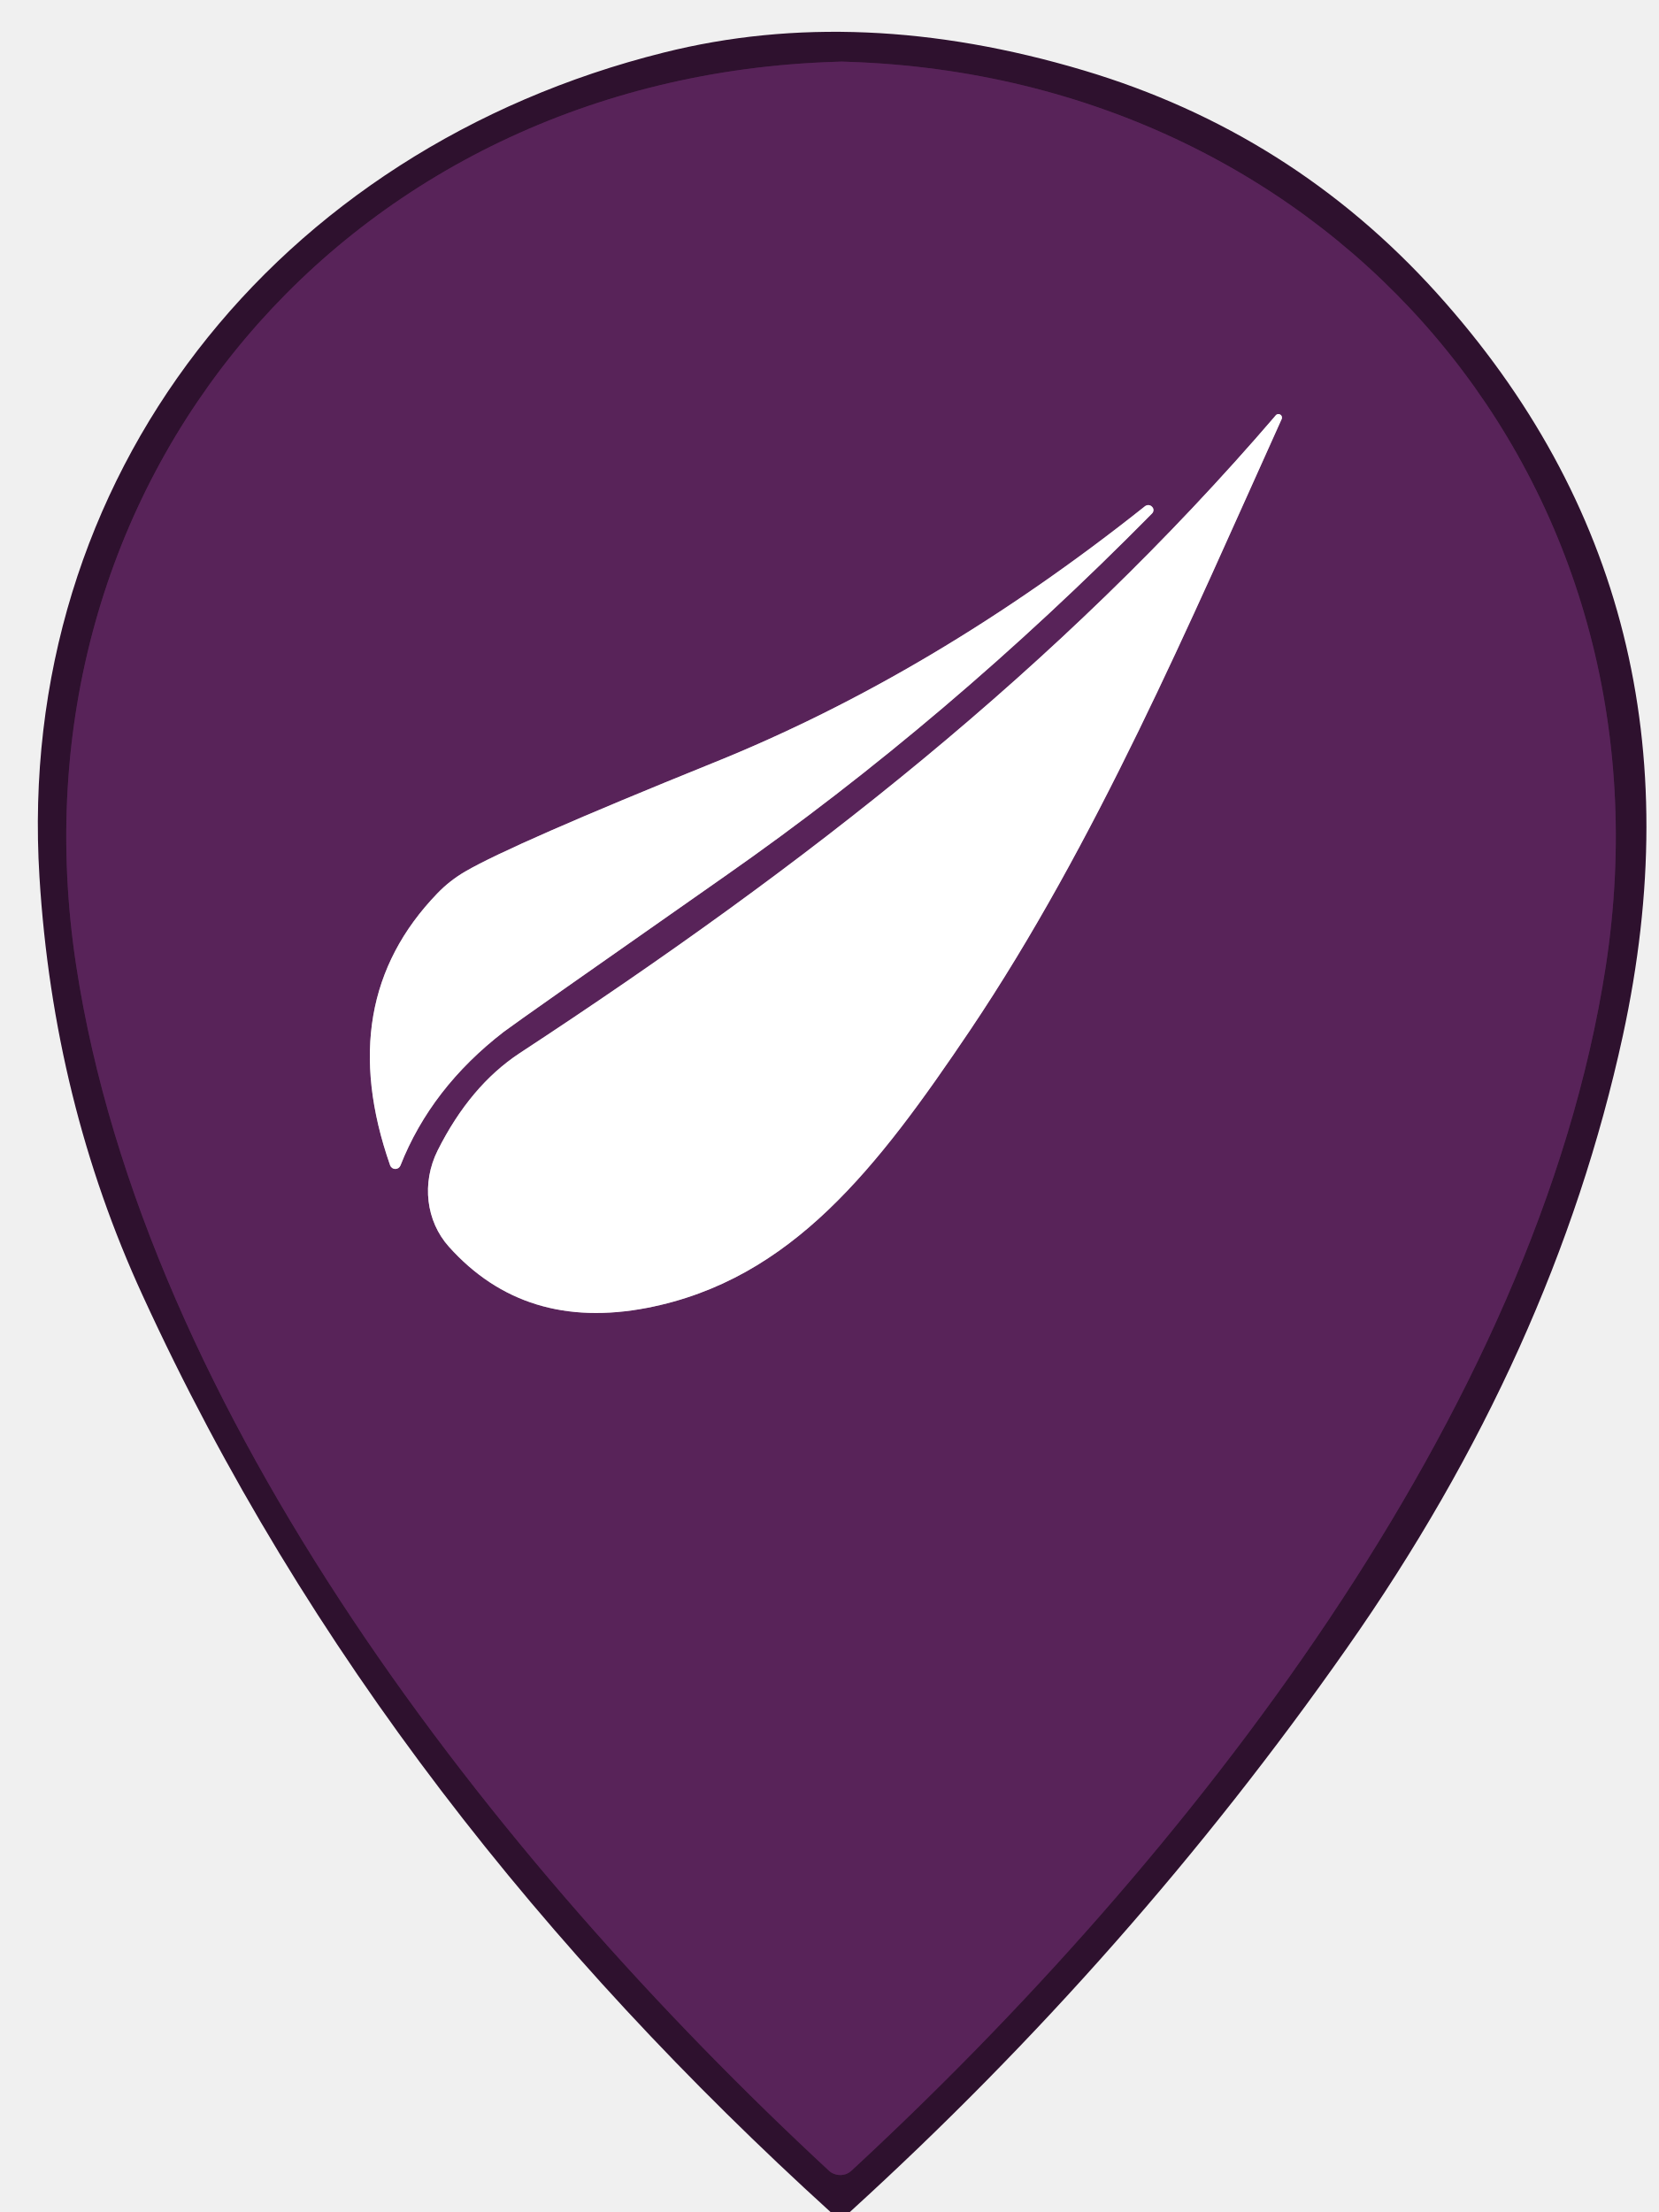
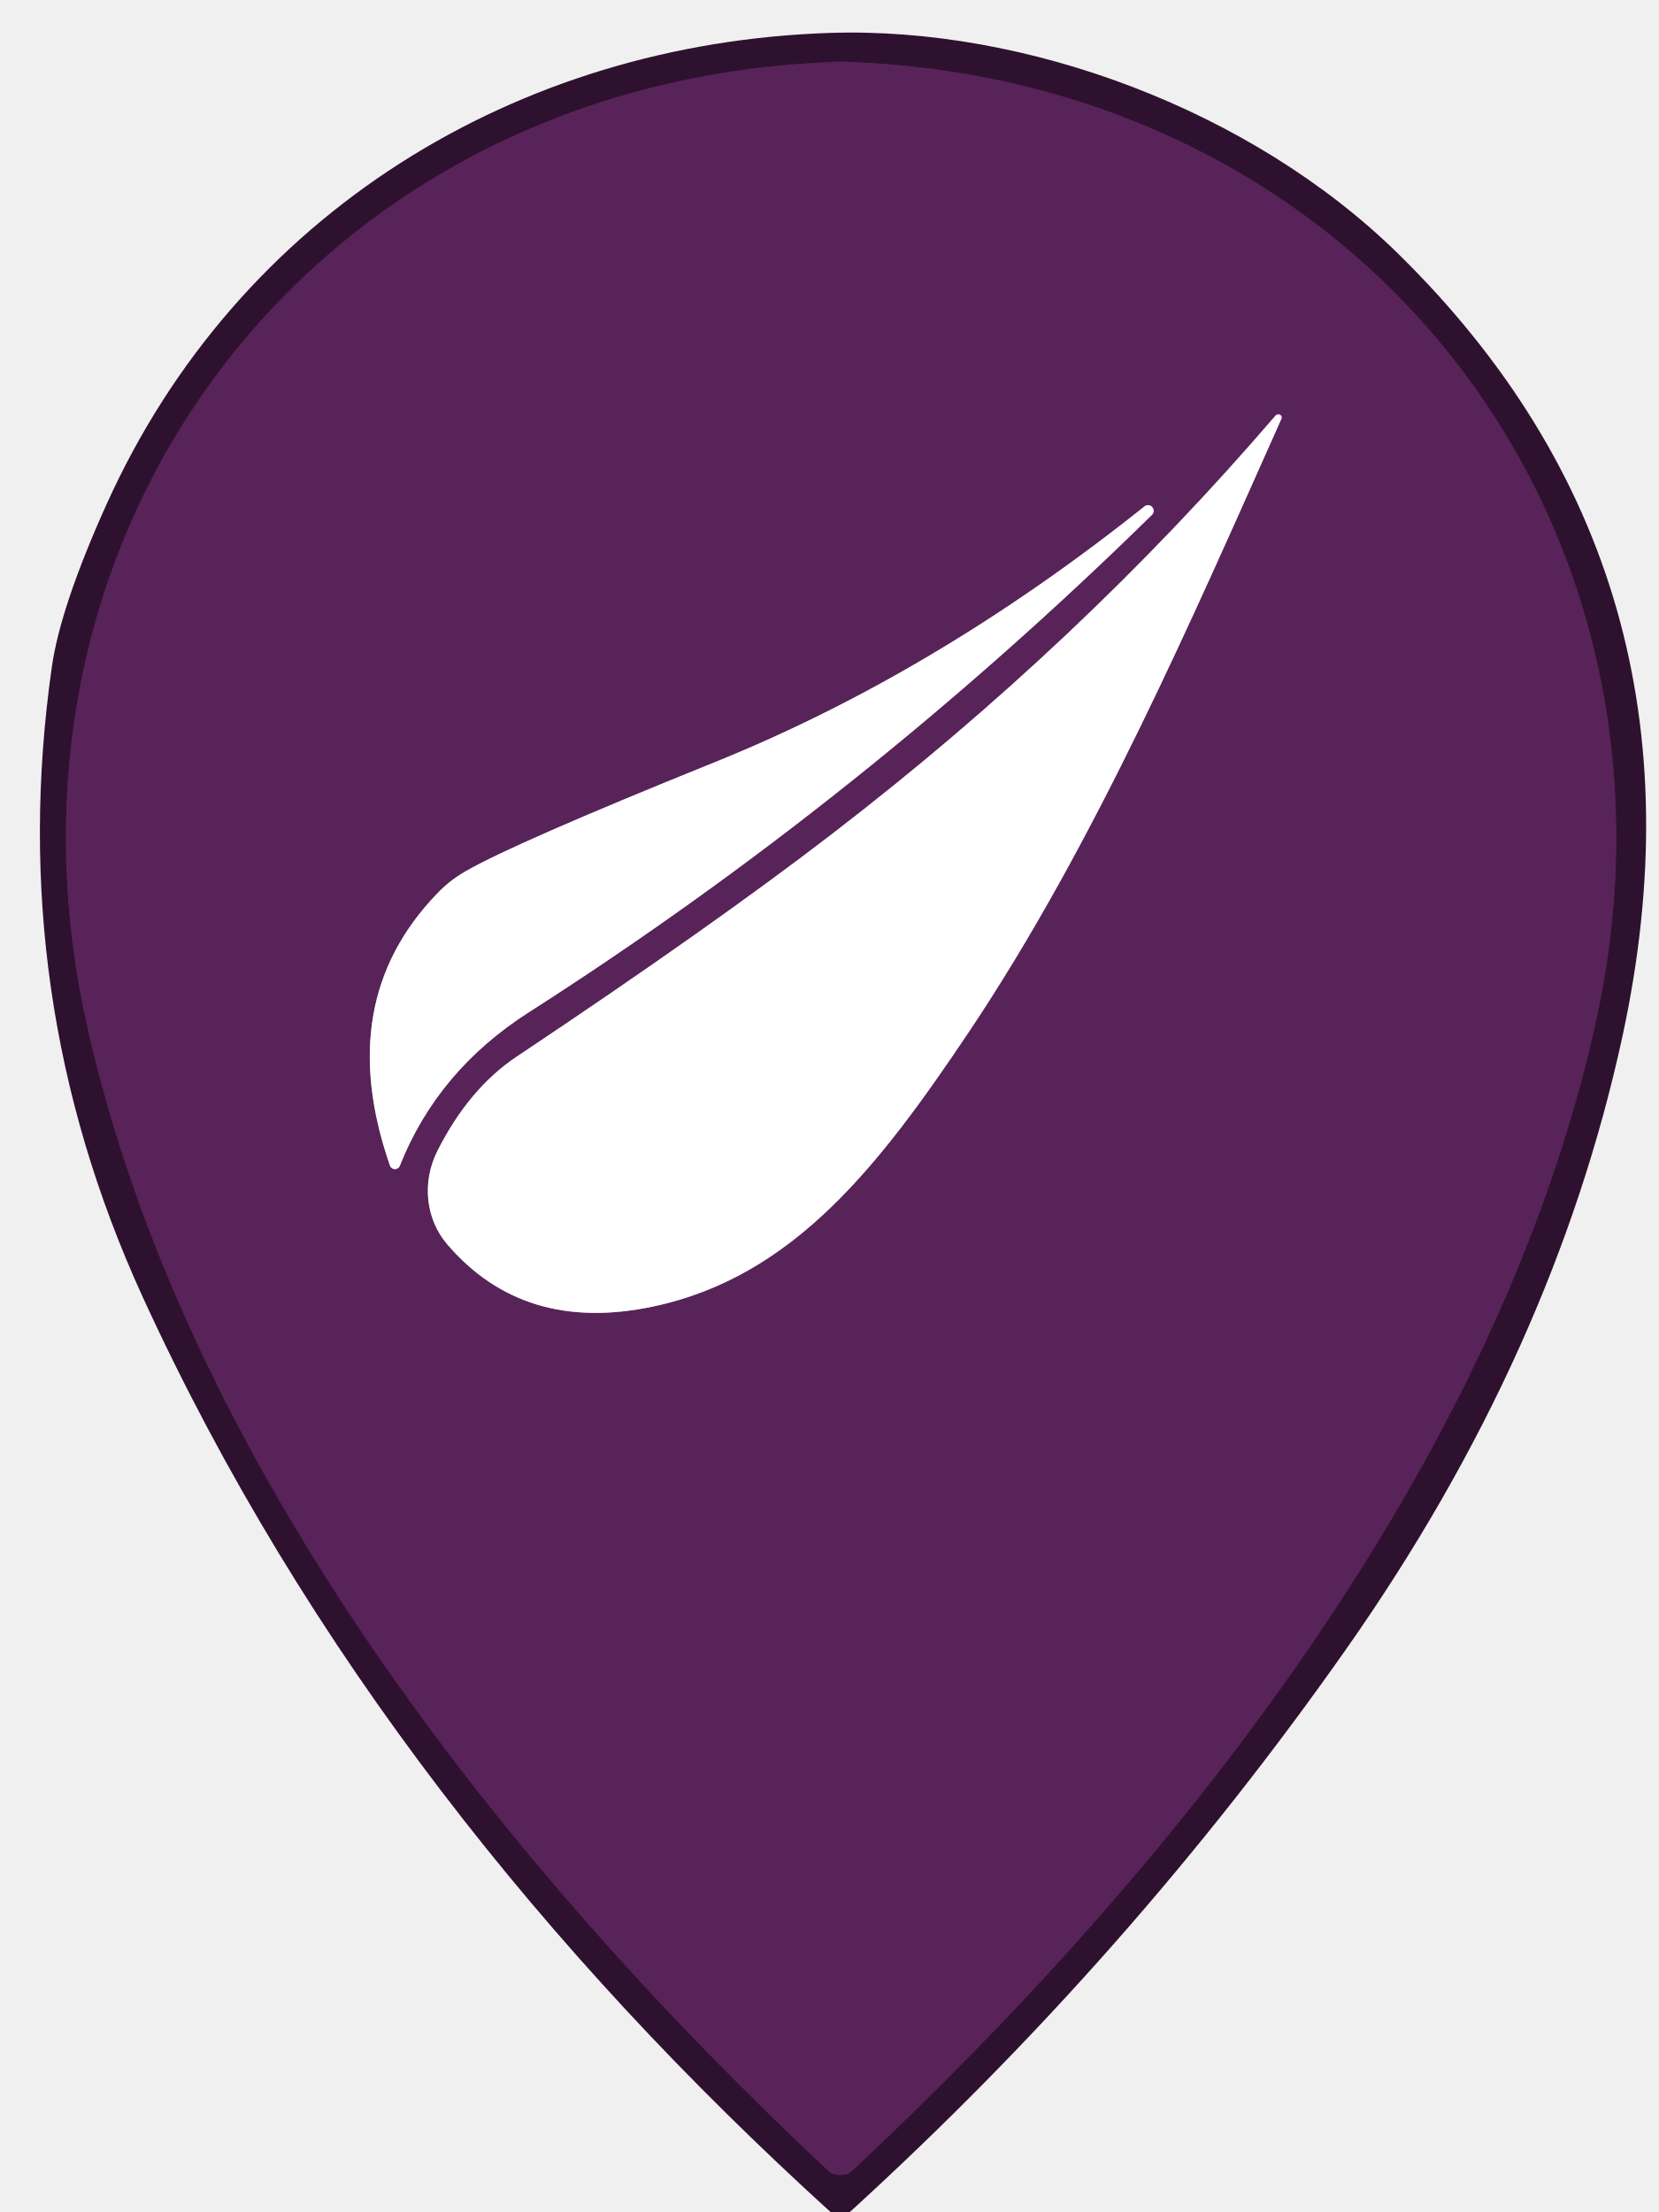
<svg xmlns="http://www.w3.org/2000/svg" version="1.1" viewBox="0.00 0.00 66.00 88.00">
  <g stroke-width="2.00" fill="none" stroke-linecap="butt">
-     <path stroke="#431a44" vector-effect="non-scaling-stroke" d="   M 33.42 86.53   Q 33.69 86.53 33.88 86.35   C 47.24 73.99 61.14 56.23 63.88 38.46   C 66.84 19.25 53.12 3.10 33.75 2.46   Q 33.56 2.45 33.48 2.45   Q 33.40 2.45 33.22 2.46   C 13.85 3.07 0.10 19.20 3.03 38.41   C 5.75 56.19 19.62 73.97 32.97 86.35   Q 33.15 86.52 33.42 86.53" />
-     <path stroke="#ac91ac" vector-effect="non-scaling-stroke" d="   M 50.98 16.69   A 0.14 0.14 0.0 0 0 50.74 16.54   C 42.13 26.57 32.03 34.45 20.67 41.90   Q 18.70 43.20 17.41 45.77   A 3.52 3.33 -53.3 0 0 17.86 49.60   Q 20.88 52.97 25.75 52.03   C 31.50 50.91 34.91 46.45 38.59 40.99   C 43.60 33.54 47.33 24.78 50.98 16.69" />
-     <path stroke="#ac91ac" vector-effect="non-scaling-stroke" d="   M 45.55 20.14   Q 37.16 26.81 28.37 30.35   Q 20.36 33.59 18.51 34.67   A 5.18 4.93 5.5 0 0 17.40 35.54   Q 13.24 39.85 15.52 46.36   A 0.22 0.22 0.0 0 0 15.93 46.37   Q 17.15 43.28 20.04 41.05   Q 20.65 40.59 28.85 34.85   Q 37.72 28.65 45.83 20.43   A 0.19 0.18 -43.9 0 0 45.84 20.17   L 45.83 20.16   A 0.21 0.20 -38.6 0 0 45.55 20.14" />
+     <path stroke="#431a44" vector-effect="non-scaling-stroke" d="   M 33.42 86.53   Q 33.72 86.53 33.89 86.37   C 46.82 74.30 59.54 58.24 63.45 40.83   C 67.87 21.15 54.56 3.64 34.50 2.50   Q 33.66 2.45 33.48 2.45   Q 33.30 2.45 32.46 2.50   C 12.40 3.61 -0.93 21.10 3.46 40.79   C 7.35 58.20 20.04 74.28 32.96 86.37   Q 33.13 86.53 33.42 86.53" />
+     <path stroke="#ac91ac" vector-effect="non-scaling-stroke" d="   M 50.97 16.68   A 0.14 0.13 -13.1 0 0 50.74 16.54   Q 42.97 25.59 33.15 33.14   Q 28.39 36.81 20.55 42.04   Q 18.65 43.31 17.40 45.79   A 3.46 3.28 -52.5 0 0 17.79 49.50   Q 20.84 53.06 25.97 51.98   C 31.58 50.80 35.00 46.34 38.54 41.06   C 43.58 33.53 47.46 24.53 50.97 16.68" />
+     <path stroke="#ac91ac" vector-effect="non-scaling-stroke" d="   M 45.54 20.14   Q 37.19 26.80 28.37 30.35   Q 20.40 33.57 18.51 34.67   A 4.92 4.85 -82.8 0 0 17.38 35.56   Q 13.25 39.85 15.51 46.36   A 0.21 0.21 0.0 0 0 15.91 46.37   Q 17.41 42.59 21.04 40.27   Q 34.29 31.80 45.83 20.48   A 0.22 0.21 -44.0 0 0 45.84 20.18   L 45.84 20.17   A 0.23 0.22 50.0 0 0 45.54 20.14" />
  </g>
-   <path fill="#2e112e" d="   M 33.81 88.00   L 33.04 88.00   C 21.72 77.71 12.19 65.75 5.68 51.55   Q 2.12 43.81 1.57 34.89   C 0.58 18.94 11.03 5.93 26.41 2.09   Q 34.19 0.14 43.11 2.80   Q 51.39 5.27 57.16 11.66   Q 68.30 24.01 64.56 41.21   Q 61.81 53.85 53.58 65.57   Q 45.00 77.81 33.81 88.00   Z   M 33.42 86.53   Q 33.69 86.53 33.88 86.35   C 47.24 73.99 61.14 56.23 63.88 38.46   C 66.84 19.25 53.12 3.10 33.75 2.46   Q 33.56 2.45 33.48 2.45   Q 33.40 2.45 33.22 2.46   C 13.85 3.07 0.10 19.20 3.03 38.41   C 5.75 56.19 19.62 73.97 32.97 86.35   Q 33.15 86.52 33.42 86.53   Z" />
-   <path fill="#582359" d="   M 33.48 2.45   Q 33.56 2.45 33.75 2.46   C 53.12 3.10 66.84 19.25 63.88 38.46   C 61.14 56.23 47.24 73.99 33.88 86.35   Q 33.69 86.53 33.42 86.53   Q 33.15 86.52 32.97 86.35   C 19.62 73.97 5.75 56.19 3.03 38.41   C 0.10 19.20 13.85 3.07 33.22 2.46   Q 33.40 2.45 33.48 2.45   Z   M 50.98 16.69   A 0.14 0.14 0.0 0 0 50.74 16.54   C 42.13 26.57 32.03 34.45 20.67 41.90   Q 18.70 43.20 17.41 45.77   A 3.52 3.33 -53.3 0 0 17.86 49.60   Q 20.88 52.97 25.75 52.03   C 31.50 50.91 34.91 46.45 38.59 40.99   C 43.60 33.54 47.33 24.78 50.98 16.69   Z   M 45.55 20.14   Q 37.16 26.81 28.37 30.35   Q 20.36 33.59 18.51 34.67   A 5.18 4.93 5.5 0 0 17.40 35.54   Q 13.24 39.85 15.52 46.36   A 0.22 0.22 0.0 0 0 15.93 46.37   Q 17.15 43.28 20.04 41.05   Q 20.65 40.59 28.85 34.85   Q 37.72 28.65 45.83 20.43   A 0.19 0.18 -43.9 0 0 45.84 20.17   L 45.83 20.16   A 0.21 0.20 -38.6 0 0 45.55 20.14   Z" />
-   <path fill="#ffffff" d="   M 50.98 16.69   C 47.33 24.78 43.60 33.54 38.59 40.99   C 34.91 46.45 31.50 50.91 25.75 52.03   Q 20.88 52.97 17.86 49.60   A 3.52 3.33 -53.3 0 1 17.41 45.77   Q 18.70 43.20 20.67 41.90   C 32.03 34.45 42.13 26.57 50.74 16.54   A 0.14 0.14 0.0 0 1 50.98 16.69   Z" />
-   <path fill="#ffffff" d="   M 45.55 20.14   A 0.21 0.20 -38.6 0 1 45.83 20.16   L 45.84 20.17   A 0.19 0.18 -43.9 0 1 45.83 20.43   Q 37.72 28.65 28.85 34.85   Q 20.65 40.59 20.04 41.05   Q 17.15 43.28 15.93 46.37   A 0.22 0.22 0.0 0 1 15.52 46.36   Q 13.24 39.85 17.40 35.54   A 5.18 4.93 5.5 0 1 18.51 34.67   Q 20.36 33.59 28.37 30.35   Q 37.16 26.81 45.55 20.14   Z" />
+   <path fill="#2e112e" d="   M 33.81 88.00   L 33.04 88.00   C 21.75 77.74 12.13 65.70 5.66 51.56   Q 0.20 39.60 2.06 26.55   Q 2.40 24.14 4.24 20.06   C 9.47 8.47 20.57 1.72 33.00 1.31   C 40.82 1.05 49.79 4.37 55.63 10.10   Q 68.53 22.77 64.55 41.21   Q 61.82 53.83 53.58 65.57   Q 44.99 77.81 33.81 88.00   Z   M 33.42 86.53   Q 33.72 86.53 33.89 86.37   C 46.82 74.30 59.54 58.24 63.45 40.83   C 67.87 21.15 54.56 3.64 34.50 2.50   Q 33.66 2.45 33.48 2.45   Q 33.30 2.45 32.46 2.50   C 12.40 3.61 -0.93 21.10 3.46 40.79   C 7.35 58.20 20.04 74.28 32.96 86.37   Q 33.13 86.53 33.42 86.53   Z" />
+   <path fill="#582359" d="   M 33.48 2.45   Q 33.66 2.45 34.50 2.50   C 54.56 3.64 67.87 21.15 63.45 40.83   C 59.54 58.24 46.82 74.30 33.89 86.37   Q 33.72 86.53 33.42 86.53   Q 33.13 86.53 32.96 86.37   C 20.04 74.28 7.35 58.20 3.46 40.79   C -0.93 21.10 12.40 3.61 32.46 2.50   Q 33.30 2.45 33.48 2.45   Z   M 50.97 16.68   A 0.14 0.13 -13.1 0 0 50.74 16.54   Q 42.97 25.59 33.15 33.14   Q 28.39 36.81 20.55 42.04   Q 18.65 43.31 17.40 45.79   A 3.46 3.28 -52.5 0 0 17.79 49.50   Q 20.84 53.06 25.97 51.98   C 31.58 50.80 35.00 46.34 38.54 41.06   C 43.58 33.53 47.46 24.53 50.97 16.68   Z   M 45.54 20.14   Q 37.19 26.80 28.37 30.35   Q 20.40 33.57 18.51 34.67   A 4.92 4.85 -82.8 0 0 17.38 35.56   Q 13.25 39.85 15.51 46.36   A 0.21 0.21 0.0 0 0 15.91 46.37   Q 17.41 42.59 21.04 40.27   Q 34.29 31.80 45.83 20.48   A 0.22 0.21 -44.0 0 0 45.84 20.18   L 45.84 20.17   A 0.23 0.22 50.0 0 0 45.54 20.14   Z" />
+   <path fill="#ffffff" d="   M 50.97 16.68   C 47.46 24.53 43.58 33.53 38.54 41.06   C 35.00 46.34 31.58 50.80 25.97 51.98   Q 20.84 53.06 17.79 49.50   A 3.46 3.28 -52.5 0 1 17.40 45.79   Q 18.65 43.31 20.55 42.04   Q 28.39 36.81 33.15 33.14   Q 42.97 25.59 50.74 16.54   A 0.14 0.13 -13.1 0 1 50.97 16.68   Z" />
+   <path fill="#ffffff" d="   M 45.54 20.14   A 0.23 0.22 50.0 0 1 45.84 20.17   L 45.84 20.18   A 0.22 0.21 -44.0 0 1 45.83 20.48   Q 34.29 31.80 21.04 40.27   Q 17.41 42.59 15.91 46.37   A 0.21 0.21 0.0 0 1 15.51 46.36   Q 13.25 39.85 17.38 35.56   A 4.92 4.85 -82.8 0 1 18.51 34.67   Q 20.40 33.57 28.37 30.35   Q 37.19 26.80 45.54 20.14   Z" />
</svg>
